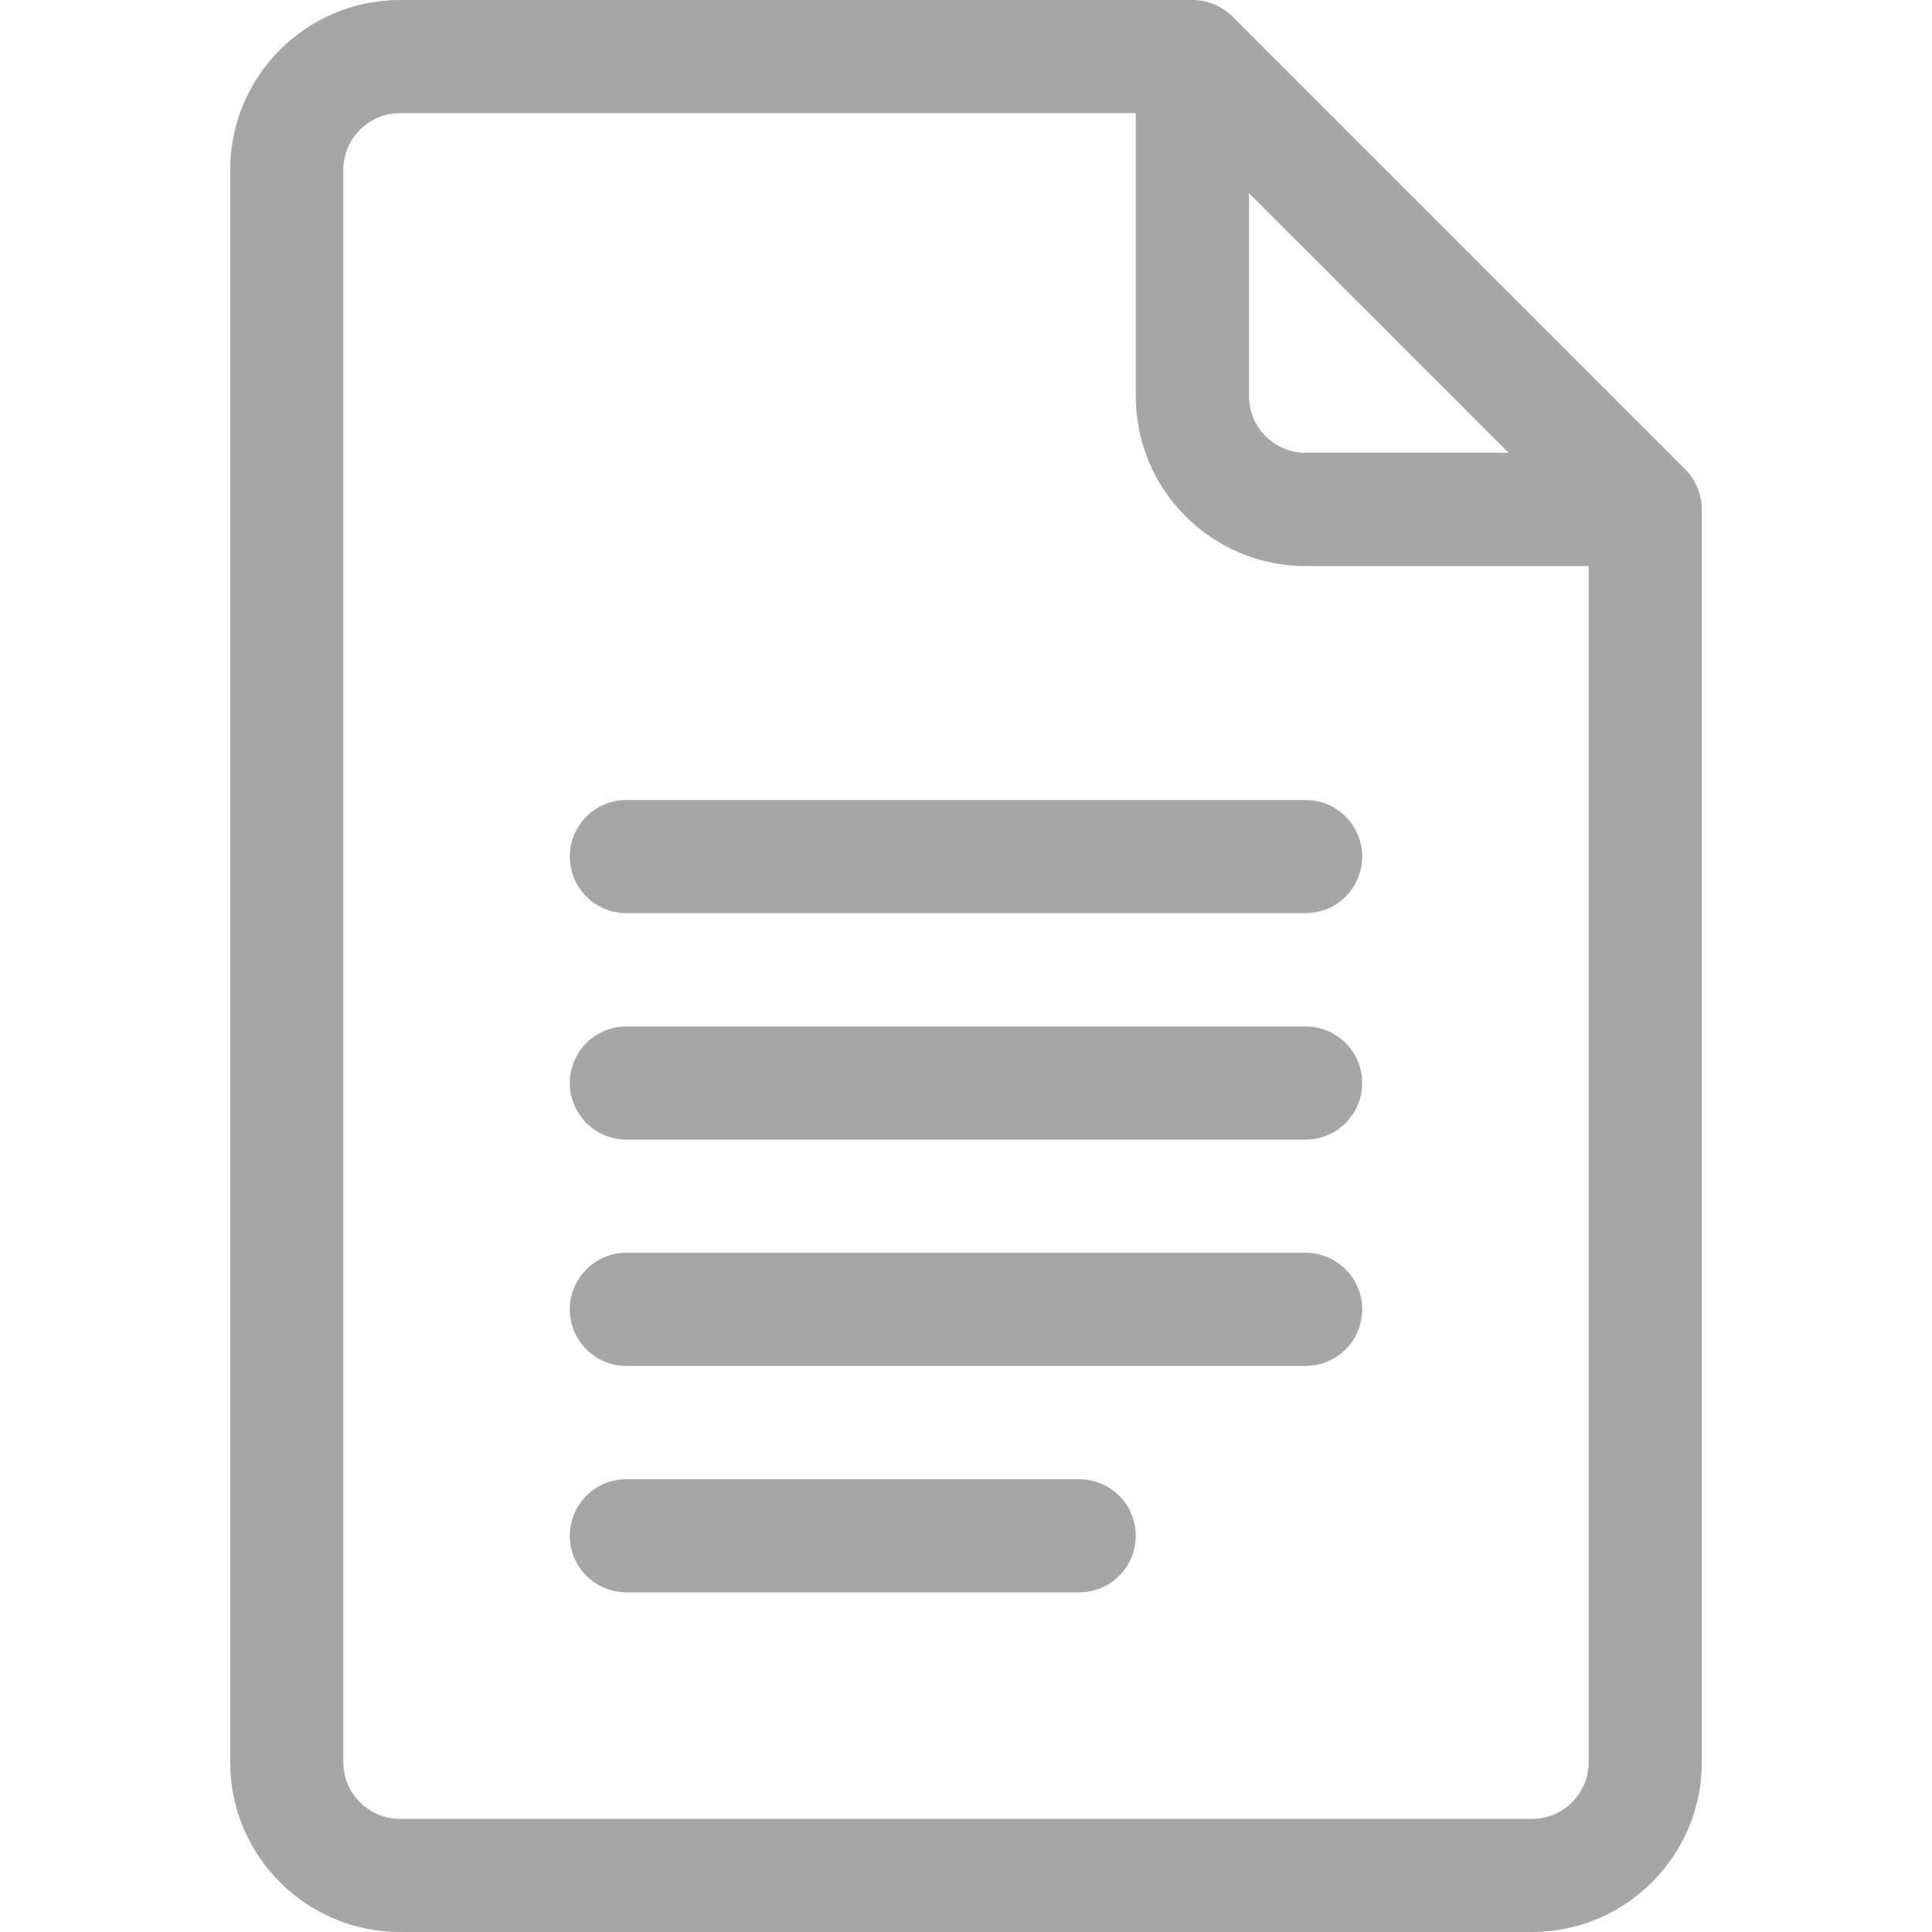
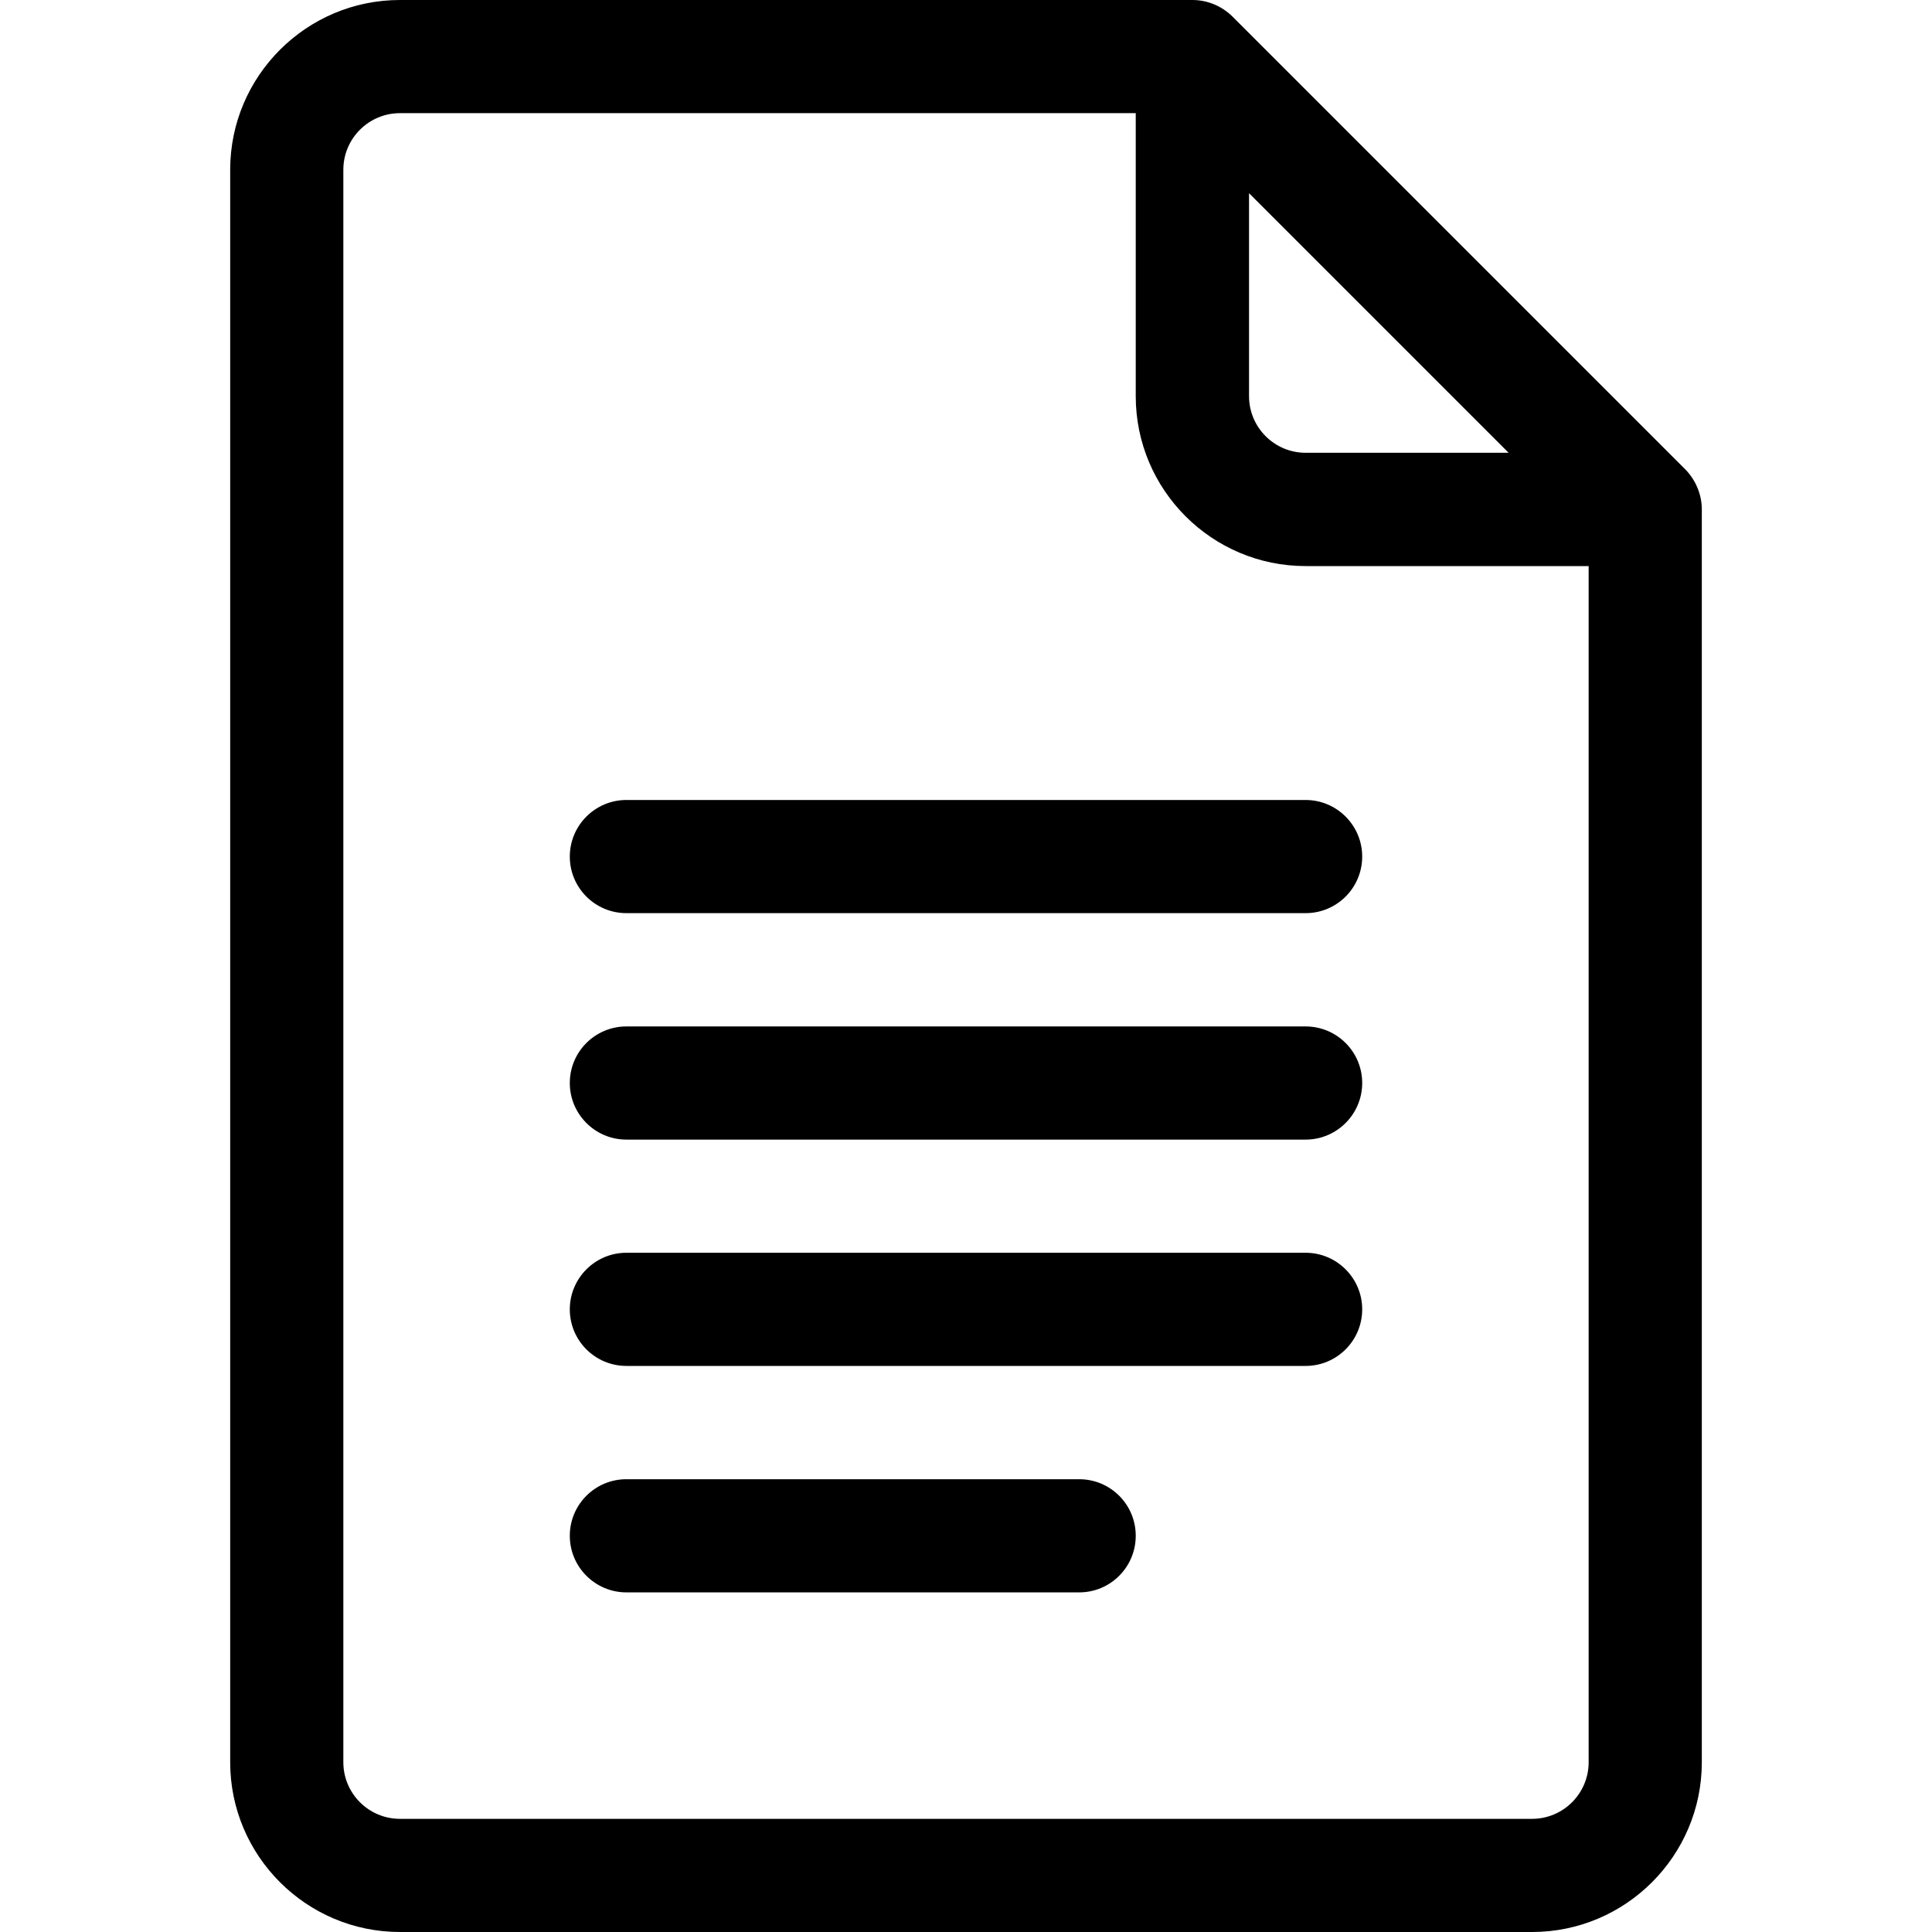
<svg xmlns="http://www.w3.org/2000/svg" width="14" height="14" viewBox="0 0 14 14" fill="none">
-   <path d="M12.212 3.401L8.931 0.12C8.854 0.044 8.75 0 8.641 0H2.898C2.22 0 1.668 0.552 1.668 1.23V12.77C1.668 13.448 2.22 14 2.898 14H11.102C11.78 14 12.332 13.448 12.332 12.77V3.691C12.332 3.58 12.285 3.475 12.212 3.401ZM9.051 1.4L10.932 3.281H9.461C9.235 3.281 9.051 3.097 9.051 2.871V1.4ZM11.102 13.18H2.898C2.672 13.18 2.488 12.996 2.488 12.77V1.23C2.488 1.004 2.672 0.82 2.898 0.82H8.23V2.871C8.23 3.55 8.782 4.102 9.461 4.102H11.512V12.77C11.512 12.996 11.328 13.18 11.102 13.18Z" fill="#A6A6A6" />
-   <path d="M9.461 5.797H4.539C4.313 5.797 4.129 5.981 4.129 6.207C4.129 6.434 4.313 6.617 4.539 6.617H9.461C9.687 6.617 9.871 6.434 9.871 6.207C9.871 5.981 9.687 5.797 9.461 5.797Z" fill="#A6A6A6" />
-   <path d="M9.461 7.438H4.539C4.313 7.438 4.129 7.621 4.129 7.848C4.129 8.074 4.313 8.258 4.539 8.258H9.461C9.687 8.258 9.871 8.074 9.871 7.848C9.871 7.621 9.687 7.438 9.461 7.438Z" fill="#A6A6A6" />
-   <path d="M9.461 9.078H4.539C4.313 9.078 4.129 9.262 4.129 9.488C4.129 9.715 4.313 9.898 4.539 9.898H9.461C9.687 9.898 9.871 9.715 9.871 9.488C9.871 9.262 9.687 9.078 9.461 9.078Z" fill="#A6A6A6" />
-   <path d="M7.82 10.719H4.539C4.313 10.719 4.129 10.902 4.129 11.129C4.129 11.355 4.313 11.539 4.539 11.539H7.82C8.047 11.539 8.23 11.355 8.23 11.129C8.23 10.902 8.047 10.719 7.82 10.719Z" fill="#A6A6A6" />
+   <path d="M12.212 3.401L8.931 0.12C8.854 0.044 8.75 0 8.641 0H2.898C2.22 0 1.668 0.552 1.668 1.23V12.77C1.668 13.448 2.22 14 2.898 14H11.102C11.78 14 12.332 13.448 12.332 12.77V3.691C12.332 3.58 12.285 3.475 12.212 3.401ZM9.051 1.4L10.932 3.281H9.461C9.235 3.281 9.051 3.097 9.051 2.871V1.4ZM11.102 13.18H2.898C2.672 13.18 2.488 12.996 2.488 12.77V1.23C2.488 1.004 2.672 0.82 2.898 0.82H8.23V2.871C8.23 3.55 8.782 4.102 9.461 4.102H11.512V12.77C11.512 12.996 11.328 13.18 11.102 13.18Z" fill="currentColor" />
+   <path d="M9.461 5.797H4.539C4.313 5.797 4.129 5.981 4.129 6.207C4.129 6.434 4.313 6.617 4.539 6.617H9.461C9.687 6.617 9.871 6.434 9.871 6.207C9.871 5.981 9.687 5.797 9.461 5.797Z" fill="currentColor" />
+   <path d="M9.461 7.438H4.539C4.313 7.438 4.129 7.621 4.129 7.848C4.129 8.074 4.313 8.258 4.539 8.258H9.461C9.687 8.258 9.871 8.074 9.871 7.848C9.871 7.621 9.687 7.438 9.461 7.438Z" fill="currentColor" />
+   <path d="M9.461 9.078H4.539C4.313 9.078 4.129 9.262 4.129 9.488C4.129 9.715 4.313 9.898 4.539 9.898H9.461C9.687 9.898 9.871 9.715 9.871 9.488C9.871 9.262 9.687 9.078 9.461 9.078Z" fill="currentColor" />
+   <path d="M7.82 10.719H4.539C4.313 10.719 4.129 10.902 4.129 11.129C4.129 11.355 4.313 11.539 4.539 11.539H7.82C8.047 11.539 8.23 11.355 8.23 11.129C8.23 10.902 8.047 10.719 7.82 10.719Z" fill="currentColor" />
</svg>
